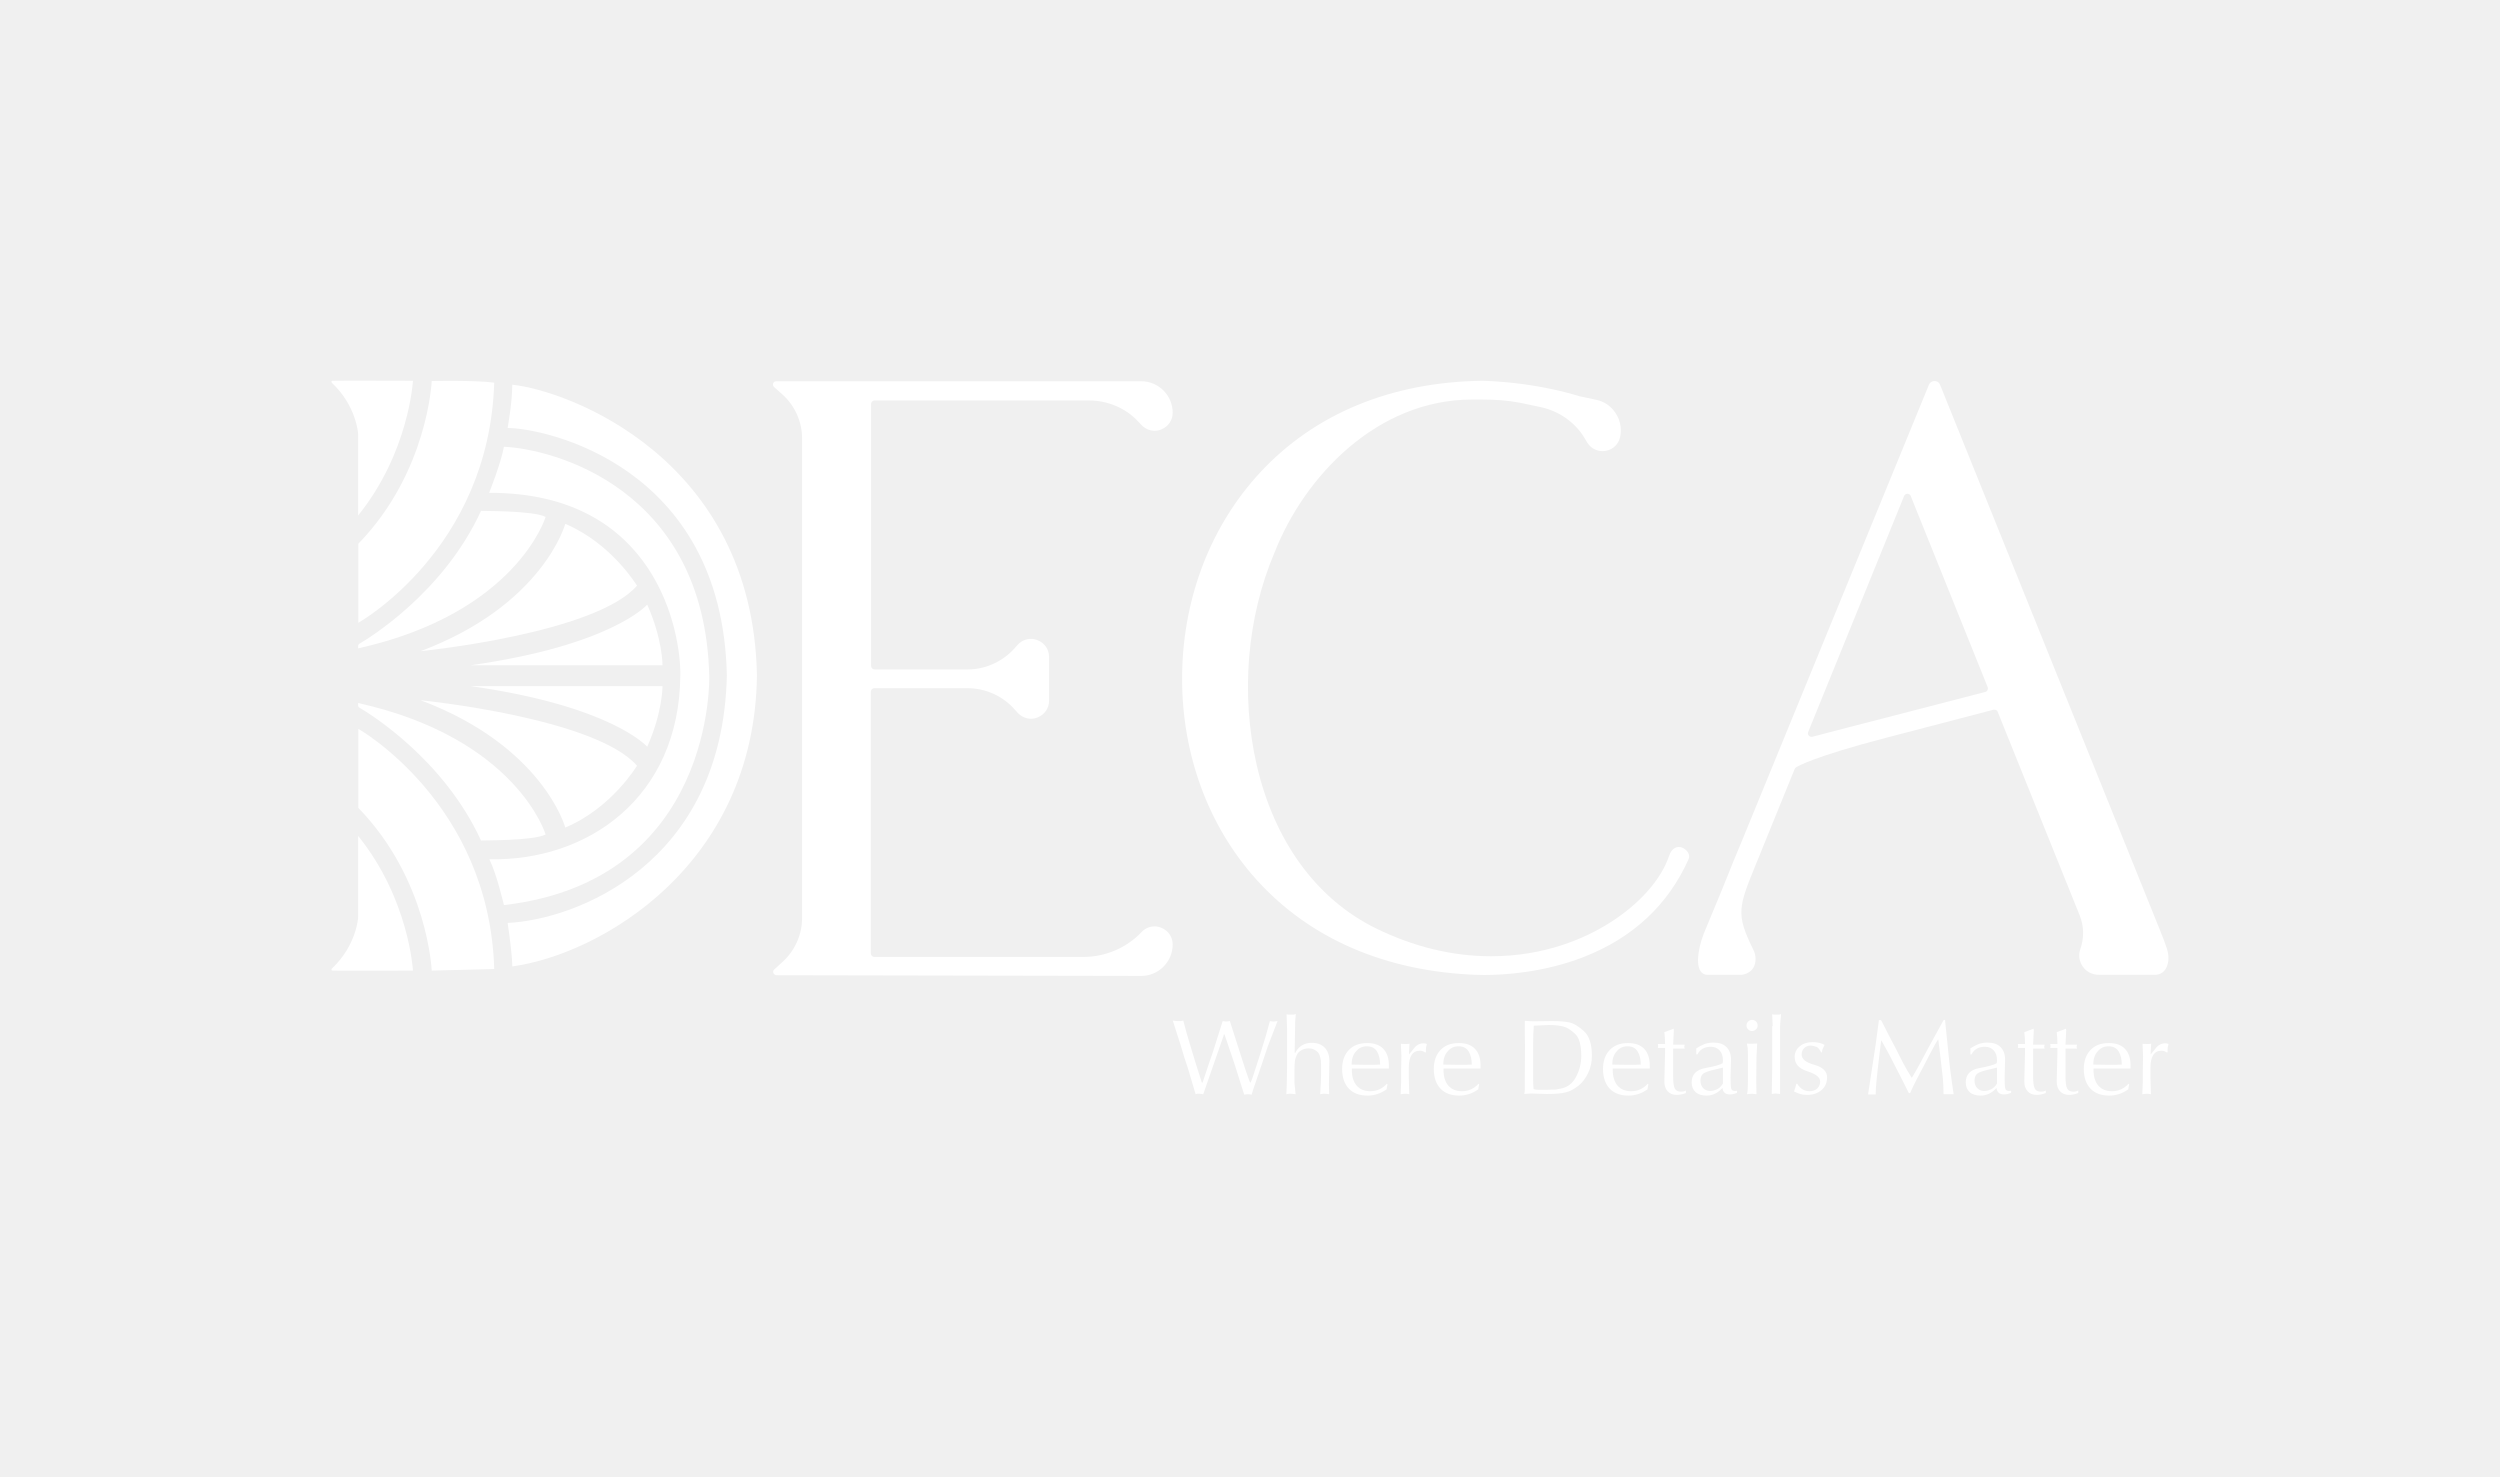
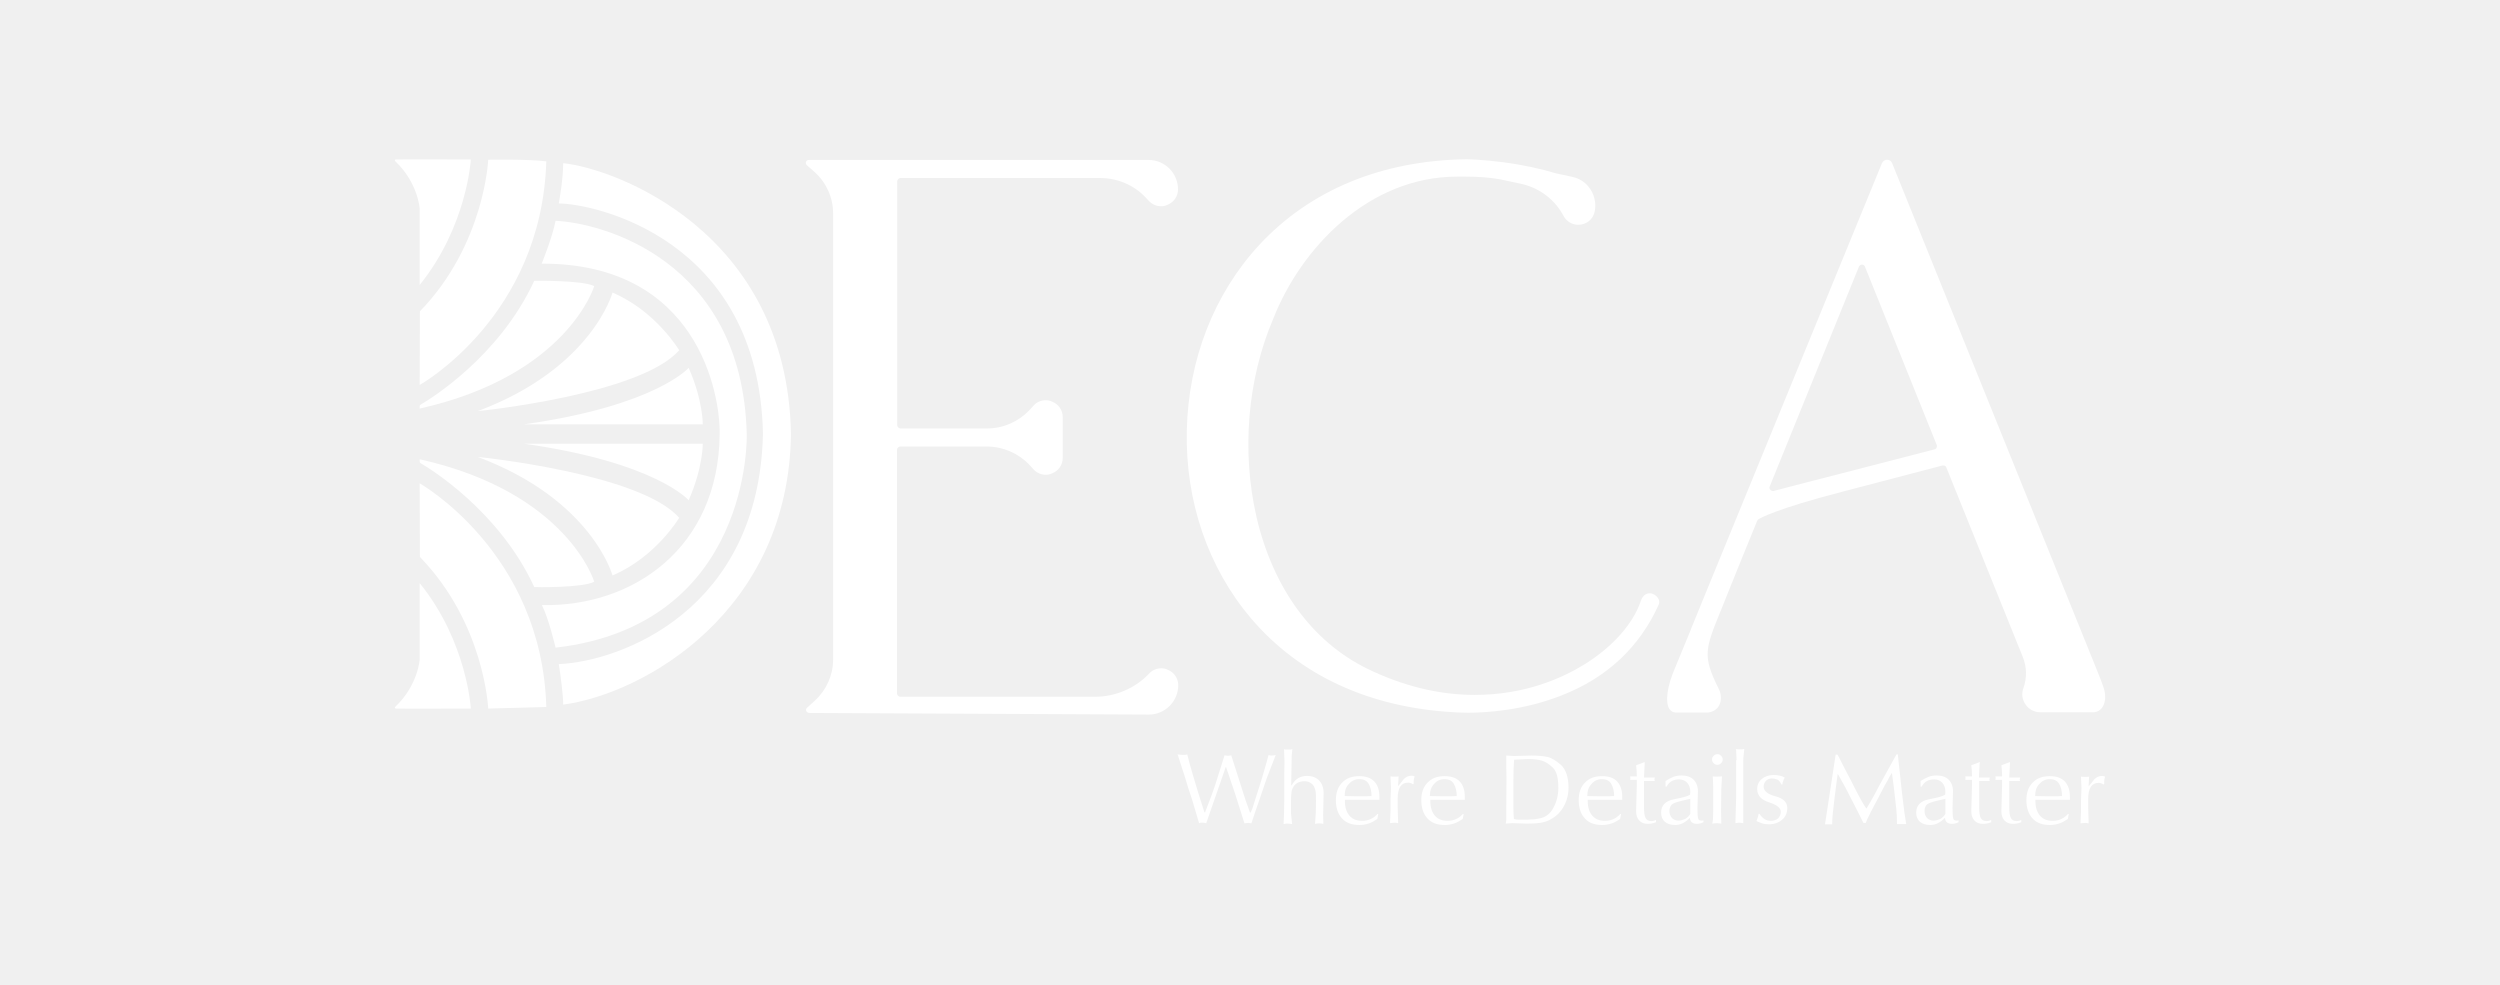
- <svg xmlns="http://www.w3.org/2000/svg" version="1.1" id="Layer_1" x="0px" y="0px" viewBox="0 0 1080 637.8" style="enable-background:new 0 0 1080 637.8;" xml:space="preserve">
+ <svg xmlns="http://www.w3.org/2000/svg" version="1.1" id="Layer_1" x="0px" y="0px" viewBox="0 0 1080 425.2" style="enable-background:new 0 0 1080 425.2;" xml:space="preserve">
  <style type="text/css">
	.st0{fill:#FFFFFF;}
</style>
  <g>
    <g id="Logo_00000119093945485753560110000006823083627894761359_">
      <g>
-         <path class="st0" d="M522.3,459.3l1.6-4.6l4.3-13.6c0.7,0.1,1.2,0.2,1.5,0.2c0.4,0,0.9-0.1,1.6-0.2l5.6,17.5c0.8,2.6,1.5,4.6,2,6     s0.8,2.4,1.1,3h0.3c0.3-0.8,0.5-1.3,0.7-1.7c0.1-0.4,0.5-1.5,1.1-3.4s1.4-4.3,2.3-7.1c0.9-2.8,1.7-5.4,2.4-7.8     c0.7-2.4,1.3-4.6,1.8-6.5c0.5,0.1,1,0.2,1.5,0.2s1.1-0.1,1.8-0.2l-4.2,10.9l-1.7,5.1l-1.7,5l-1.8,5.3c-0.5,1.5-0.9,2.5-1.1,3.2     c-0.2,0.6-0.4,1.4-0.7,2.3c-0.5-0.1-1-0.2-1.5-0.2s-1.1,0.1-1.7,0.2l-4.3-13.6l-4.2-12.4h-0.3l-0.1,0.5l-8.8,25.3     c-0.7-0.1-1.2-0.2-1.7-0.2h-1c-0.3,0.1-0.4,0.2-0.6,0.2l-3.2-10.8l-1.7-5.2l-1.5-5l-1.7-5.3l-1.6-5l-0.2-0.5     c0.9,0.1,1.6,0.2,2.3,0.2h1.4c0.4-0.1,0.7-0.2,0.9-0.2l1.2,4.6l1.4,4.8l2.7,8.9l2.7,8.5h0.3L522.3,459.3z" />
-         <path class="st0" d="M556,443.9l-0.2-5.7c0.4,0.1,0.7,0.1,1,0.1s0.6,0,1,0h1.2c0.3-0.1,0.6-0.2,0.8-0.2c-0.1,0.7-0.1,1.4-0.2,2.1     c-0.1,0.8-0.1,1.5-0.1,2.3l-0.2,11.9v0.4l0.2,0.1c1.5-2.9,3.9-4.4,7.2-4.4c2.4,0,4.2,0.7,5.6,2.1c1.3,1.4,2,3.3,2,5.8l-0.2,10.3     l0.1,4c-0.7-0.1-1.3-0.2-1.8-0.2h-0.8c-0.2,0-0.7,0.1-1.3,0.2c0.1-1.1,0.2-2.7,0.3-4.8s0.1-4,0.1-5.7c0-2.1,0-3.5-0.1-4.2     s-0.3-1.5-0.6-2.3s-0.9-1.5-1.8-2c-0.9-0.6-1.9-0.8-3-0.8s-2.1,0.3-3,0.8s-1.6,1.2-2,2.1c-0.4,0.8-0.7,1.7-0.8,2.5     c-0.1,0.9-0.2,2.4-0.2,4.6v4.8l0.5,5c-0.9-0.1-1.5-0.2-1.9-0.2s-0.6,0-0.9,0c-0.2,0-0.6,0.1-1.2,0.2c0.1-1.1,0.1-2.8,0.2-5     c0-2.2,0.1-4.2,0.1-6v-12L556,443.9L556,443.9z" />
-         <path class="st0" d="M590.8,473.3c-3.5,0-6.2-1-8.1-3c-1.9-2-2.9-4.9-2.9-8.5c0-3.5,1-6.2,2.9-8.2s4.5-3,7.9-3c3,0,5.4,0.8,7,2.5     s2.4,4.1,2.4,7.2v1.3h-3.7h-3.9h-7.8H584v0.6c0,2.9,0.7,5.2,2.1,6.8c1.4,1.6,3.3,2.4,5.9,2.4c2.8,0,5.2-1.1,7.1-3.2l0.3,0.1     l-0.4,2.3c-1.3,0.9-2.6,1.6-3.9,2C593.6,473.1,592.3,473.3,590.8,473.3 M583.9,459.9l6.2,0.1h2.1c1.2,0,2.3,0,3.5-0.1h0.5     c0-2.2-0.4-4.1-1.3-5.6c-0.9-1.5-2.3-2.3-4.4-2.3c-1.9,0-3.5,0.7-4.7,2.2C584.5,455.6,583.9,457.5,583.9,459.9" />
-         <path class="st0" d="M605.4,456.2l-0.2-4.8v-0.5c0.6,0.1,1.2,0.1,1.8,0.1h0.7c0.3,0,0.7,0,1.2-0.1l-0.2,3.8v0.8     c0.9-1.1,1.8-2.1,2.6-3.2c1.1-1.1,2.3-1.6,3.7-1.6c0.5,0,0.9,0.1,1.4,0.3c-0.1,0.4-0.2,0.8-0.3,1.3s-0.1,1-0.1,1.4v0.8l-0.3,0.2     c-0.7-0.5-1.5-0.8-2.3-0.8c-3.2,0-4.8,2.5-4.8,7.4v4.1l0.2,7.3c-0.6-0.1-1.1-0.2-1.6-0.2s-1.2,0.1-2.1,0.2v-0.5l0.2-5.1v-5.2     L605.4,456.2L605.4,456.2z" />
-         <path class="st0" d="M630.4,473.3c-3.5,0-6.2-1-8.1-3c-1.9-2-2.9-4.9-2.9-8.5c0-3.5,1-6.2,2.9-8.2s4.5-3,7.9-3c3,0,5.4,0.8,7,2.5     s2.4,4.1,2.4,7.2v1.3h-3.7H632h-7.8h-0.6v0.6c0,2.9,0.7,5.2,2.1,6.8c1.4,1.6,3.3,2.4,5.9,2.4c2.8,0,5.2-1.1,7.1-3.2l0.3,0.1     l-0.4,2.3c-1.3,0.9-2.6,1.6-3.9,2C633.2,473.1,631.9,473.3,630.4,473.3 M623.5,459.9l6.2,0.1h2.1c1.2,0,2.3,0,3.5-0.1h0.5     c0-2.2-0.4-4.1-1.3-5.6c-0.9-1.5-2.3-2.3-4.4-2.3c-1.9,0-3.5,0.7-4.7,2.2C624.1,455.6,623.5,457.5,623.5,459.9" />
-         <path class="st0" d="M670.5,441.1c3.1,0,5.6,0.2,7.5,0.6c1.9,0.4,4,1.7,6.3,3.8s3.4,5.7,3.4,10.6c0,2.6-0.5,5.1-1.6,7.4     c-1.1,2.3-2.5,4.2-4.3,5.6c-1.8,1.4-3.6,2.4-5.4,2.8c-1.8,0.5-4.5,0.7-8.2,0.7l-6.8-0.2l-2.9,0.2c0.1-0.7,0.2-1.3,0.2-1.8     s0-1.6,0-3.3l0.1-15.9l-0.1-5.5V441l3.4,0.2L670.5,441.1z M674.1,470.3c3-0.5,5.2-2.2,6.7-5s2.3-5.8,2.3-9.1c0-4.8-0.9-8-2.7-9.6     c-1.8-1.7-3.4-2.7-4.9-3.1c-1.5-0.4-3.6-0.7-6.3-0.7l-6.6,0.3c-0.2,2.4-0.3,5.4-0.3,9v4.6v4.7c0,1.5,0,3.1,0,4.6     c0,1.6,0.1,3.1,0.2,4.5c0.8,0.2,1.4,0.3,2,0.3s1.2,0,1.9,0c1.7,0,3,0,4-0.1C671.6,470.8,672.8,470.6,674.1,470.3" />
-         <path class="st0" d="M703.5,473.3c-3.5,0-6.2-1-8.1-3c-1.9-2-2.9-4.9-2.9-8.5c0-3.5,1-6.2,2.9-8.2s4.5-3,7.9-3c3,0,5.4,0.8,7,2.5     s2.4,4.1,2.4,7.2v1.3H709h-3.9h-7.8h-0.6v0.6c0,2.9,0.7,5.2,2.1,6.8c1.4,1.6,3.3,2.4,5.9,2.4c2.8,0,5.2-1.1,7.1-3.2l0.3,0.1     l-0.4,2.3c-1.3,0.9-2.6,1.6-3.9,2C706.2,473.1,704.9,473.3,703.5,473.3 M696.5,459.9l6.2,0.1h2.1c1.2,0,2.3,0,3.5-0.1h0.5     c0-2.2-0.4-4.1-1.3-5.6c-0.9-1.5-2.3-2.3-4.4-2.3c-1.9,0-3.5,0.7-4.7,2.2C697.1,455.6,696.5,457.5,696.5,459.9" />
-         <path class="st0" d="M723.1,445.1l-0.3,6.2h5c-0.1,0.5-0.2,0.8-0.2,0.9c0,0.2,0.1,0.5,0.2,0.8h-5v3.9v7.8c0,2.7,0.2,4.6,0.7,5.5     c0.5,1,1.4,1.4,2.7,1.4c0.6,0,1.1-0.1,1.4-0.2c0.3-0.1,0.5-0.2,0.7-0.3v1.1c-1.6,0.6-2.9,0.8-3.9,0.8c-1.7,0-3-0.5-4-1.6     s-1.4-2.5-1.4-4.3l0.3-12V454v-0.6v-0.7h-3.1c0.1-0.2,0.1-0.5,0.1-0.8s0-0.6-0.1-0.9h3.1v-0.3c0-1.6-0.1-3.2-0.3-4.8l4-1.5     L723.1,445.1z" />
-         <path class="st0" d="M740.2,450.4c2.4,0,4.3,0.6,5.6,1.9c1.3,1.3,2,3.1,2,5.4l-0.2,7.8c0,2.6,0.1,4.2,0.3,4.8     c0.2,0.7,0.8,1,1.6,1c0.1,0,0.4,0,0.9-0.1v0.9c-1.2,0.5-2.2,0.7-3,0.7c-2,0-3.1-0.9-3.3-2.8c-2,2.2-4.3,3.3-6.8,3.3     c-2.1,0-3.7-0.5-4.8-1.5s-1.7-2.4-1.7-4.2c0-3.4,2-5.5,5.9-6.2s6.4-1.4,7.5-2.1c0.1-0.7,0.1-1.2,0.1-1.4c0-1.7-0.5-3.1-1.4-4.1     s-2.2-1.6-3.8-1.6c-2.7,0-4.7,1.1-5.8,3.3h-0.5v-2.6c1.2-0.8,2.4-1.4,3.6-1.9C737.6,450.6,738.9,450.4,740.2,450.4 M744.3,461.2     L741,462c-2.7,0.6-4.4,1.2-5.2,1.8s-1.2,1.7-1.2,3.1c0,1.3,0.4,2.4,1.2,3.2s1.8,1.2,3,1.2c1,0,2-0.3,3.1-0.8     c1-0.5,1.8-1.4,2.4-2.4V461.2z" />
-         <path class="st0" d="M756.9,445.4c-0.7,0-1.2-0.2-1.7-0.7s-0.7-1-0.7-1.7s0.2-1.2,0.7-1.7s1-0.7,1.7-0.7s1.2,0.2,1.7,0.7     s0.7,1,0.7,1.7s-0.2,1.2-0.7,1.7C758.1,445.1,757.6,445.4,756.9,445.4 M754.7,450.8c0.3,0,0.7,0.1,1.1,0.1c0.4,0,0.7,0,0.9,0     l2.4-0.1l-0.3,5.9l-0.1,10.3l0.1,5.7c-0.9-0.1-1.6-0.2-2-0.2c-0.6,0-1.3,0.1-2.1,0.2c0.2-0.9,0.3-1.6,0.3-2.1s0.1-1.7,0.1-3.5     v-5.3v-5.2v-1.2c0-1.3-0.1-2.2-0.1-2.8C754.8,451.9,754.7,451.3,754.7,450.8" />
-         <path class="st0" d="M765.8,443.3l-0.2-4.6l-0.1-0.5c0.4,0.1,0.7,0.1,0.9,0.1s0.6,0,1.1,0h1.2c0.3-0.1,0.6-0.2,0.7-0.2     c0,0.6-0.1,1.4-0.2,2.5c-0.1,1.1-0.2,2-0.2,2.7v5.7v6.2v5.8v5.8v5.8c-0.9-0.1-1.5-0.2-1.9-0.2s-1,0.1-1.7,0.2l0.2-11.5v-5.7V449     v-5.7H765.8z" />
-         <path class="st0" d="M782.1,451.7c-1.1,0-2,0.4-2.7,1.1c-0.7,0.7-1.1,1.7-1.1,2.7c0,2,1.8,3.5,5.5,4.5c3.6,1,5.5,2.8,5.5,5.4     c0,2.3-0.8,4.1-2.4,5.5c-1.6,1.4-3.7,2.1-6.2,2.1c-1,0-2-0.1-3-0.4c-1.1-0.3-1.9-0.7-2.7-1.1c0.3-0.8,0.7-1.9,1-3.3h0.4     c1.4,2.2,3.1,3.2,5.3,3.2c1.4,0,2.5-0.4,3.3-1.1c0.8-0.8,1.3-1.8,1.3-3.1c0-1.8-1.8-3.2-5.5-4.4s-5.5-3.2-5.5-6.2     c0-1.8,0.7-3.4,2.2-4.6c1.4-1.2,3.3-1.8,5.5-1.8c2.1,0,3.9,0.4,5.2,1.2c-0.3,0.6-0.6,1.2-0.8,1.7s-0.3,1-0.3,1.5h-0.4     c-0.5-1.1-1.1-1.8-1.8-2.3C783.9,452,783.1,451.7,782.1,451.7" />
-         <path class="st0" d="M812.8,441l3.2,6.3l3.2,6.1c1,2.1,2.1,4.1,3.1,6.1c1.1,2,2.2,4,3.5,6h0.2l0.2-0.4c0.9-1.4,1.9-3.2,3.1-5.4     c1.2-2.2,2.3-4.3,3.3-6.2l3.4-6.2l3.4-6.2l0.3-0.5h0.6v0.5l0.5,4.9l0.6,5.8l0.5,5l0.5,4.5l0.8,6.1l0.7,4.8l0.1,0.5h-1h-1h-2.4     c0-2.7-0.1-5-0.3-7s-0.6-5.4-1.2-10.4l-0.7-5.7l-0.1-0.6c-0.5,0.8-1,1.5-1.3,2.1s-1,1.9-2,3.7l-3,5.8l-2.9,5.5     c-0.2,0.4-0.6,1.2-1.3,2.6c-0.7,1.4-1.2,2.5-1.6,3.5h-0.6l-2.8-5.6l-5.7-11.1l-3.1-5.6l-0.3-0.5l-0.1,0.6l-0.7,5.7l-0.7,6     c-0.2,1.8-0.4,3.7-0.6,5.7c-0.2,2-0.3,3.7-0.3,5.4h-1.5H807l3.2-21l1.5-11.1h0.8L812.8,441z" />
-         <path class="st0" d="M858.6,450.4c2.4,0,4.3,0.6,5.6,1.9c1.3,1.3,2,3.1,2,5.4l-0.2,7.8c0,2.6,0.1,4.2,0.3,4.8     c0.2,0.7,0.8,1,1.6,1c0.1,0,0.4,0,0.9-0.1v0.9c-1.2,0.5-2.2,0.7-3,0.7c-2,0-3.1-0.9-3.3-2.8c-2,2.2-4.3,3.3-6.8,3.3     c-2.1,0-3.7-0.5-4.8-1.5s-1.7-2.4-1.7-4.2c0-3.4,2-5.5,5.9-6.2s6.4-1.4,7.5-2.1c0.1-0.7,0.1-1.2,0.1-1.4c0-1.7-0.5-3.1-1.4-4.1     s-2.2-1.6-3.8-1.6c-2.7,0-4.7,1.1-5.8,3.3h-0.5v-2.6c1.2-0.8,2.4-1.4,3.6-1.9C856,450.6,857.3,450.4,858.6,450.4 M862.7,461.2     l-3.3,0.8c-2.7,0.6-4.4,1.2-5.2,1.8s-1.2,1.7-1.2,3.1c0,1.3,0.4,2.4,1.2,3.2s1.8,1.2,3,1.2c1,0,2-0.3,3.1-0.8     c1-0.5,1.8-1.4,2.4-2.4V461.2z" />
-         <path class="st0" d="M878.6,445.1l-0.3,6.2h5c-0.1,0.5-0.2,0.8-0.2,0.9c0,0.2,0.1,0.5,0.2,0.8h-5v3.9v7.8c0,2.7,0.2,4.6,0.7,5.5     c0.5,1,1.4,1.4,2.7,1.4c0.6,0,1.1-0.1,1.4-0.2c0.3-0.1,0.5-0.2,0.7-0.3v1.1c-1.6,0.6-2.9,0.8-3.9,0.8c-1.7,0-3-0.5-4-1.6     s-1.4-2.5-1.4-4.3l0.3-12V454v-0.6v-0.7h-3.1c0.1-0.2,0.1-0.5,0.1-0.8s0-0.6-0.1-0.9h3.1v-0.3c0-1.6-0.1-3.2-0.3-4.8l4-1.5     L878.6,445.1z" />
-         <path class="st0" d="M892.6,445.1l-0.3,6.2h5c-0.1,0.5-0.2,0.8-0.2,0.9c0,0.2,0.1,0.5,0.2,0.8h-5v3.9v7.8c0,2.7,0.2,4.6,0.7,5.5     c0.5,1,1.4,1.4,2.7,1.4c0.6,0,1.1-0.1,1.4-0.2c0.3-0.1,0.5-0.2,0.7-0.3v1.1c-1.6,0.6-2.9,0.8-3.9,0.8c-1.7,0-3-0.5-4-1.6     s-1.4-2.5-1.4-4.3l0.3-12V454v-0.6v-0.7h-3.1c0.1-0.2,0.1-0.5,0.1-0.8s0-0.6-0.1-0.9h3.1v-0.3c0-1.6-0.1-3.2-0.3-4.8l4-1.5     L892.6,445.1z" />
-         <path class="st0" d="M911.2,473.3c-3.5,0-6.2-1-8.1-3c-1.9-2-2.9-4.9-2.9-8.5c0-3.5,1-6.2,2.9-8.2s4.5-3,7.9-3c3,0,5.4,0.8,7,2.5     s2.4,4.1,2.4,7.2v1.3h-3.7h-3.9H905h-0.6v0.6c0,2.9,0.7,5.2,2.1,6.8c1.4,1.6,3.3,2.4,5.9,2.4c2.8,0,5.2-1.1,7.1-3.2l0.3,0.1     l-0.4,2.3c-1.3,0.9-2.6,1.6-3.9,2C914,473.1,912.7,473.3,911.2,473.3 M904.3,459.9l6.2,0.1h2.1c1.2,0,2.3,0,3.5-0.1h0.5     c0-2.2-0.4-4.1-1.3-5.6c-0.9-1.5-2.3-2.3-4.4-2.3c-1.9,0-3.5,0.7-4.7,2.2C904.9,455.6,904.3,457.5,904.3,459.9" />
-         <path class="st0" d="M925.8,456.2l-0.2-4.8v-0.5c0.6,0.1,1.2,0.1,1.8,0.1h0.7c0.3,0,0.7,0,1.2-0.1l-0.2,3.8v0.8     c0.9-1.1,1.8-2.1,2.6-3.2c1.1-1.1,2.3-1.6,3.7-1.6c0.5,0,0.9,0.1,1.4,0.3c-0.1,0.4-0.2,0.8-0.3,1.3s-0.1,1-0.1,1.4v0.8l-0.3,0.2     c-0.7-0.5-1.5-0.8-2.3-0.8c-3.2,0-4.8,2.5-4.8,7.4v4.1l0.2,7.3c-0.6-0.1-1.1-0.2-1.6-0.2s-1.2,0.1-2.1,0.2v-0.5l0.2-5.1v-5.2     L925.8,456.2L925.8,456.2z" />
+         <path class="st0" d="M523.5,343.3l1.5-4.3l4-12.7c0.7,0.1,1.1,0.2,1.4,0.2c0.4,0,0.8-0.1,1.5-0.2l5.2,16.3     c0.7,2.4,1.4,4.3,1.9,5.6c0.5,1.3,0.7,2.2,1,2.8h0.3c0.3-0.7,0.5-1.2,0.7-1.6c0.1-0.4,0.5-1.4,1-3.2c0.6-1.8,1.3-4,2.1-6.6     c0.8-2.6,1.6-5,2.2-7.3c0.7-2.2,1.2-4.3,1.7-6.1c0.5,0.1,0.9,0.2,1.4,0.2s1-0.1,1.7-0.2l-3.9,10.1l-1.6,4.7l-1.6,4.7l-1.7,4.9     c-0.5,1.4-0.8,2.3-1,3c-0.2,0.6-0.4,1.3-0.7,2.1c-0.5-0.1-0.9-0.2-1.4-0.2c-0.5,0-1,0.1-1.6,0.2l-4-12.7l-3.9-11.5h-0.3l-0.1,0.5     l-8.2,23.6c-0.7-0.1-1.1-0.2-1.6-0.2h-0.9c-0.3,0.1-0.4,0.2-0.6,0.2l-3-10.1l-1.6-4.8l-1.4-4.7l-1.6-4.9l-1.5-4.7l-0.2-0.5     c0.8,0.1,1.5,0.2,2.1,0.2h1.3c0.4-0.1,0.7-0.2,0.8-0.2l1.1,4.3l1.3,4.5l2.5,8.3l2.5,7.9h0.3L523.5,343.3z" />
+         <path class="st0" d="M554.9,329l-0.2-5.3c0.4,0.1,0.7,0.1,0.9,0.1s0.6,0,0.9,0h1.1c0.3-0.1,0.6-0.2,0.7-0.2     c-0.1,0.7-0.1,1.3-0.2,2c-0.1,0.7-0.1,1.4-0.1,2.1l-0.2,11.1v0.4l0.2,0.1c1.4-2.7,3.6-4.1,6.7-4.1c2.2,0,3.9,0.7,5.2,2     c1.2,1.3,1.9,3.1,1.9,5.4l-0.2,9.6l0.1,3.7c-0.7-0.1-1.2-0.2-1.7-0.2h-0.7c-0.2,0-0.7,0.1-1.2,0.2c0.1-1,0.2-2.5,0.3-4.5     s0.1-3.7,0.1-5.3c0-2,0-3.3-0.1-3.9s-0.3-1.4-0.6-2.1c-0.3-0.7-0.8-1.4-1.7-1.9c-0.8-0.6-1.8-0.7-2.8-0.7c-1,0-2,0.3-2.8,0.7     c-0.8,0.5-1.5,1.1-1.9,2c-0.4,0.7-0.7,1.6-0.7,2.3c-0.1,0.8-0.2,2.2-0.2,4.3v4.5l0.5,4.7c-0.8-0.1-1.4-0.2-1.8-0.2s-0.6,0-0.8,0     c-0.2,0-0.6,0.1-1.1,0.2c0.1-1,0.1-2.6,0.2-4.7c0-2,0.1-3.9,0.1-5.6v-11.2L554.9,329L554.9,329z" />
+         <path class="st0" d="M587.3,356.4c-3.3,0-5.8-0.9-7.5-2.8c-1.8-1.9-2.7-4.6-2.7-7.9c0-3.3,0.9-5.8,2.7-7.6     c1.8-1.9,4.2-2.8,7.4-2.8c2.8,0,5,0.7,6.5,2.3c1.5,1.6,2.2,3.8,2.2,6.7v1.2h-3.4h-3.6h-7.3H581v0.6c0,2.7,0.7,4.8,2,6.3     c1.3,1.5,3.1,2.2,5.5,2.2c2.6,0,4.8-1,6.6-3l0.3,0.1l-0.4,2.1c-1.2,0.8-2.4,1.5-3.6,1.9C589.9,356.2,588.7,356.4,587.3,356.4      M580.9,343.9l5.8,0.1h2c1.1,0,2.1,0,3.3-0.1h0.5c0-2-0.4-3.8-1.2-5.2c-0.8-1.4-2.1-2.1-4.1-2.1c-1.8,0-3.3,0.7-4.4,2     C581.4,339.9,580.9,341.7,580.9,343.9" />
+         <path class="st0" d="M600.9,340.4l-0.2-4.5v-0.5c0.6,0.1,1.1,0.1,1.7,0.1h0.7c0.3,0,0.7,0,1.1-0.1l-0.2,3.5v0.7     c0.8-1,1.7-2,2.4-3c1-1,2.1-1.5,3.4-1.5c0.5,0,0.8,0.1,1.3,0.3c-0.1,0.4-0.2,0.7-0.3,1.2c-0.1,0.5-0.1,0.9-0.1,1.3v0.7l-0.3,0.2     c-0.7-0.5-1.4-0.7-2.1-0.7c-3,0-4.5,2.3-4.5,6.9v3.8l0.2,6.8c-0.6-0.1-1-0.2-1.5-0.2s-1.1,0.1-2,0.2v-0.5l0.2-4.7v-4.8     L600.9,340.4L600.9,340.4z" />
+         <path class="st0" d="M624.2,356.4c-3.3,0-5.8-0.9-7.5-2.8c-1.8-1.9-2.7-4.6-2.7-7.9c0-3.3,0.9-5.8,2.7-7.6     c1.8-1.9,4.2-2.8,7.4-2.8c2.8,0,5,0.7,6.5,2.3c1.5,1.6,2.2,3.8,2.2,6.7v1.2h-3.4h-3.6h-7.3h-0.6v0.6c0,2.7,0.7,4.8,2,6.3     c1.3,1.5,3.1,2.2,5.5,2.2c2.6,0,4.8-1,6.6-3l0.3,0.1l-0.4,2.1c-1.2,0.8-2.4,1.5-3.6,1.9C626.8,356.2,625.6,356.4,624.2,356.4      M617.7,343.9l5.8,0.1h2c1.1,0,2.1,0,3.3-0.1h0.5c0-2-0.4-3.8-1.2-5.2c-0.8-1.4-2.1-2.1-4.1-2.1c-1.8,0-3.3,0.7-4.4,2     C618.3,339.9,617.7,341.7,617.7,343.9" />
+         <path class="st0" d="M661.5,326.4c2.9,0,5.2,0.2,7,0.6c1.8,0.4,3.7,1.6,5.9,3.5c2.1,2,3.2,5.3,3.2,9.9c0,2.4-0.5,4.7-1.5,6.9     c-1,2.1-2.3,3.9-4,5.2c-1.7,1.3-3.4,2.2-5,2.6c-1.7,0.5-4.2,0.7-7.6,0.7l-6.3-0.2l-2.7,0.2c0.1-0.7,0.2-1.2,0.2-1.7s0-1.5,0-3.1     l0.1-14.8l-0.1-5.1v-4.7l3.2,0.2L661.5,326.4z M664.9,353.6c2.8-0.5,4.8-2,6.2-4.7c1.4-2.6,2.1-5.4,2.1-8.5     c0-4.5-0.8-7.4-2.5-8.9c-1.7-1.6-3.2-2.5-4.6-2.9c-1.4-0.4-3.4-0.7-5.9-0.7l-6.1,0.3c-0.2,2.2-0.3,5-0.3,8.4v4.3v4.4     c0,1.4,0,2.9,0,4.3c0,1.5,0.1,2.9,0.2,4.2c0.7,0.2,1.3,0.3,1.9,0.3s1.1,0,1.8,0c1.6,0,2.8,0,3.7-0.1     C662.5,354,663.6,353.9,664.9,353.6" />
+         <path class="st0" d="M692.2,356.4c-3.3,0-5.8-0.9-7.5-2.8c-1.8-1.9-2.7-4.6-2.7-7.9c0-3.3,0.9-5.8,2.7-7.6     c1.8-1.9,4.2-2.8,7.4-2.8c2.8,0,5,0.7,6.5,2.3s2.2,3.8,2.2,6.7v1.2h-3.4h-3.6h-7.3h-0.6v0.6c0,2.7,0.7,4.8,2,6.3     c1.3,1.5,3.1,2.2,5.5,2.2c2.6,0,4.8-1,6.6-3l0.3,0.1l-0.4,2.1c-1.2,0.8-2.4,1.5-3.6,1.9C694.7,356.2,693.5,356.4,692.2,356.4      M685.7,343.9l5.8,0.1h2c1.1,0,2.1,0,3.3-0.1h0.5c0-2-0.4-3.8-1.2-5.2c-0.8-1.4-2.1-2.1-4.1-2.1c-1.8,0-3.3,0.7-4.4,2     C686.3,339.9,685.7,341.7,685.7,343.9" />
+         <path class="st0" d="M710.5,330.1l-0.3,5.8h4.7c-0.1,0.5-0.2,0.7-0.2,0.8c0,0.2,0.1,0.5,0.2,0.7h-4.7v3.6v7.3     c0,2.5,0.2,4.3,0.7,5.1c0.5,0.9,1.3,1.3,2.5,1.3c0.6,0,1-0.1,1.3-0.2c0.3-0.1,0.5-0.2,0.7-0.3v1c-1.5,0.6-2.7,0.7-3.6,0.7     c-1.6,0-2.8-0.5-3.7-1.5s-1.3-2.3-1.3-4l0.3-11.2v-1v-0.6v-0.7h-2.9c0.1-0.2,0.1-0.5,0.1-0.7c0-0.3,0-0.6-0.1-0.8h2.9v-0.3     c0-1.5-0.1-3-0.3-4.5l3.7-1.4L710.5,330.1z" />
+         <path class="st0" d="M726.4,335c2.2,0,4,0.6,5.2,1.8c1.2,1.2,1.9,2.9,1.9,5l-0.2,7.3c0,2.4,0.1,3.9,0.3,4.5     c0.2,0.7,0.7,0.9,1.5,0.9c0.1,0,0.4,0,0.8-0.1v0.8c-1.1,0.5-2,0.7-2.8,0.7c-1.9,0-2.9-0.8-3.1-2.6c-1.9,2-4,3.1-6.3,3.1     c-2,0-3.4-0.5-4.5-1.4c-1-0.9-1.6-2.2-1.6-3.9c0-3.2,1.9-5.1,5.5-5.8s6-1.3,7-2c0.1-0.7,0.1-1.1,0.1-1.3c0-1.6-0.5-2.9-1.3-3.8     c-0.8-0.9-2-1.5-3.5-1.5c-2.5,0-4.4,1-5.4,3.1h-0.5v-2.4c1.1-0.7,2.2-1.3,3.4-1.8C724,335.2,725.2,335,726.4,335 M730.2,345.1     l-3.1,0.7c-2.5,0.6-4.1,1.1-4.8,1.7c-0.7,0.6-1.1,1.6-1.1,2.9c0,1.2,0.4,2.2,1.1,3c0.7,0.7,1.7,1.1,2.8,1.1     c0.9,0,1.9-0.3,2.9-0.7c0.9-0.5,1.7-1.3,2.2-2.2V345.1z" />
+         <path class="st0" d="M741.9,330.4c-0.7,0-1.1-0.2-1.6-0.7c-0.5-0.5-0.7-0.9-0.7-1.6s0.2-1.1,0.7-1.6c0.5-0.5,0.9-0.7,1.6-0.7     s1.1,0.2,1.6,0.7c0.5,0.5,0.7,0.9,0.7,1.6s-0.2,1.1-0.7,1.6C743.1,330.1,742.6,330.4,741.9,330.4 M739.9,335.4     c0.3,0,0.7,0.1,1,0.1c0.4,0,0.7,0,0.8,0l2.2-0.1l-0.3,5.5l-0.1,9.6l0.1,5.3c-0.8-0.1-1.5-0.2-1.9-0.2c-0.6,0-1.2,0.1-2,0.2     c0.2-0.8,0.3-1.5,0.3-2c0-0.5,0.1-1.6,0.1-3.3v-4.9v-4.8v-1.1c0-1.2-0.1-2-0.1-2.6C740,336.4,739.9,335.9,739.9,335.4" />
+         <path class="st0" d="M750.2,328.4l-0.2-4.3l-0.1-0.5c0.4,0.1,0.7,0.1,0.8,0.1s0.6,0,1,0h1.1c0.3-0.1,0.6-0.2,0.7-0.2     c0,0.6-0.1,1.3-0.2,2.3c-0.1,1-0.2,1.9-0.2,2.5v5.3v5.8v5.4v5.4v5.4c-0.8-0.1-1.4-0.2-1.8-0.2s-0.9,0.1-1.6,0.2L750,345v-5.3v-6     v-5.3H750.2z" />
+         <path class="st0" d="M765.4,336.3c-1,0-1.9,0.4-2.5,1c-0.7,0.7-1,1.6-1,2.5c0,1.9,1.7,3.3,5.1,4.2c3.4,0.9,5.1,2.6,5.1,5     c0,2.1-0.7,3.8-2.2,5.1c-1.5,1.3-3.4,2-5.8,2c-0.9,0-1.9-0.1-2.8-0.4c-1-0.3-1.8-0.7-2.5-1c0.3-0.7,0.7-1.8,0.9-3.1h0.4     c1.3,2,2.9,3,4.9,3c1.3,0,2.3-0.4,3.1-1c0.7-0.7,1.2-1.7,1.2-2.9c0-1.7-1.7-3-5.1-4.1s-5.1-3-5.1-5.8c0-1.7,0.7-3.2,2-4.3     c1.3-1.1,3.1-1.7,5.1-1.7c2,0,3.6,0.4,4.8,1.1c-0.3,0.6-0.6,1.1-0.7,1.6c-0.2,0.5-0.3,0.9-0.3,1.4h-0.4c-0.5-1-1-1.7-1.7-2.1     C767.1,336.5,766.3,336.3,765.4,336.3" />
+         <path class="st0" d="M794,326.3l3,5.9l3,5.7c0.9,2,2,3.8,2.9,5.7c1,1.9,2,3.7,3.3,5.6h0.2l0.2-0.4c0.8-1.3,1.8-3,2.9-5     c1.1-2,2.1-4,3.1-5.8l3.2-5.8l3.2-5.8l0.3-0.5h0.6v0.5l0.5,4.6l0.6,5.4l0.5,4.7l0.5,4.2l0.7,5.7l0.7,4.5l0.1,0.5h-0.9h-0.9h-2.2     c0-2.5-0.1-4.7-0.3-6.5c-0.2-1.9-0.6-5-1.1-9.7l-0.7-5.3l-0.1-0.6c-0.5,0.7-0.9,1.4-1.2,2c-0.3,0.6-0.9,1.8-1.9,3.4l-2.8,5.4     l-2.7,5.1c-0.2,0.4-0.6,1.1-1.2,2.4c-0.7,1.3-1.1,2.3-1.5,3.3H805l-2.6-5.2l-5.3-10.3l-2.9-5.2l-0.3-0.5l-0.1,0.6l-0.7,5.3     l-0.7,5.6c-0.2,1.7-0.4,3.4-0.6,5.3c-0.2,1.9-0.3,3.4-0.3,5h-1.4h-1.7l3-19.6L793,326h0.7L794,326.3z" />
+         <path class="st0" d="M836.6,335c2.2,0,4,0.6,5.2,1.8c1.2,1.2,1.9,2.9,1.9,5l-0.2,7.3c0,2.4,0.1,3.9,0.3,4.5     c0.2,0.7,0.7,0.9,1.5,0.9c0.1,0,0.4,0,0.8-0.1v0.8c-1.1,0.5-2,0.7-2.8,0.7c-1.9,0-2.9-0.8-3.1-2.6c-1.9,2-4,3.1-6.3,3.1     c-2,0-3.4-0.5-4.5-1.4c-1-0.9-1.6-2.2-1.6-3.9c0-3.2,1.9-5.1,5.5-5.8s6-1.3,7-2c0.1-0.7,0.1-1.1,0.1-1.3c0-1.6-0.5-2.9-1.3-3.8     c-0.8-0.9-2-1.5-3.5-1.5c-2.5,0-4.4,1-5.4,3.1h-0.5v-2.4c1.1-0.7,2.2-1.3,3.4-1.8C834.2,335.2,835.4,335,836.6,335 M840.4,345.1     l-3.1,0.7c-2.5,0.6-4.1,1.1-4.8,1.7c-0.7,0.6-1.1,1.6-1.1,2.9c0,1.2,0.4,2.2,1.1,3c0.7,0.7,1.7,1.1,2.8,1.1     c0.9,0,1.9-0.3,2.9-0.7c0.9-0.5,1.7-1.3,2.2-2.2V345.1z" />
+         <path class="st0" d="M855.2,330.1l-0.3,5.8h4.7c-0.1,0.5-0.2,0.7-0.2,0.8c0,0.2,0.1,0.5,0.2,0.7H855v3.6v7.3     c0,2.5,0.2,4.3,0.7,5.1c0.5,0.9,1.3,1.3,2.5,1.3c0.6,0,1-0.1,1.3-0.2c0.3-0.1,0.5-0.2,0.7-0.3v1c-1.5,0.6-2.7,0.7-3.6,0.7     c-1.6,0-2.8-0.5-3.7-1.5c-0.9-1-1.3-2.3-1.3-4l0.3-11.2v-1v-0.6v-0.7h-2.9c0.1-0.2,0.1-0.5,0.1-0.7c0-0.3,0-0.6-0.1-0.8h2.9v-0.3     c0-1.5-0.1-3-0.3-4.5l3.7-1.4L855.2,330.1z" />
+         <path class="st0" d="M868.3,330.1l-0.3,5.8h4.7c-0.1,0.5-0.2,0.7-0.2,0.8c0,0.2,0.1,0.5,0.2,0.7H868v3.6v7.3     c0,2.5,0.2,4.3,0.7,5.1c0.5,0.9,1.3,1.3,2.5,1.3c0.6,0,1-0.1,1.3-0.2c0.3-0.1,0.5-0.2,0.7-0.3v1c-1.5,0.6-2.7,0.7-3.6,0.7     c-1.6,0-2.8-0.5-3.7-1.5c-0.9-1-1.3-2.3-1.3-4l0.3-11.2v-1v-0.6v-0.7h-2.9c0.1-0.2,0.1-0.5,0.1-0.7c0-0.3,0-0.6-0.1-0.8h2.9v-0.3     c0-1.5-0.1-3-0.3-4.5l3.7-1.4L868.3,330.1z" />
+         <path class="st0" d="M885.6,356.4c-3.3,0-5.8-0.9-7.5-2.8c-1.8-1.9-2.7-4.6-2.7-7.9c0-3.3,0.9-5.8,2.7-7.6     c1.8-1.9,4.2-2.8,7.4-2.8c2.8,0,5,0.7,6.5,2.3c1.5,1.6,2.2,3.8,2.2,6.7v1.2h-3.4h-3.6h-7.3h-0.6v0.6c0,2.7,0.7,4.8,2,6.3     c1.3,1.5,3.1,2.2,5.5,2.2c2.6,0,4.8-1,6.6-3l0.3,0.1l-0.4,2.1c-1.2,0.8-2.4,1.5-3.6,1.9C888.2,356.2,887,356.4,885.6,356.4      M879.2,343.9l5.8,0.1h2c1.1,0,2.1,0,3.3-0.1h0.5c0-2-0.4-3.8-1.2-5.2c-0.8-1.4-2.1-2.1-4.1-2.1c-1.8,0-3.3,0.7-4.4,2     C879.7,339.9,879.2,341.7,879.2,343.9" />
+         <path class="st0" d="M899.2,340.4L899,336v-0.5c0.6,0.1,1.1,0.1,1.7,0.1h0.7c0.3,0,0.7,0,1.1-0.1l-0.2,3.5v0.7c0.8-1,1.7-2,2.4-3     c1-1,2.1-1.5,3.4-1.5c0.5,0,0.8,0.1,1.3,0.3c-0.1,0.4-0.2,0.7-0.3,1.2c-0.1,0.5-0.1,0.9-0.1,1.3v0.7l-0.3,0.2     c-0.7-0.5-1.4-0.7-2.1-0.7c-3,0-4.5,2.3-4.5,6.9v3.8l0.2,6.8c-0.6-0.1-1-0.2-1.5-0.2s-1.1,0.1-2,0.2v-0.5l0.2-4.7v-4.8     L899.2,340.4L899.2,340.4z" />
      </g>
      <g id="Logo_00000116224823668423998320000004309093272597016712_">
-         <path class="st0" d="M219.3,184.9c0.5-3.3,1.9-10.7,2-18.7l0,0c23.4,2.4,103.9,31.3,105.7,125.6c-1,82.3-67.9,120.5-105.7,125.7     l0,0c0-4.2-1.1-12.7-2-18.8c28.8-1.3,92.9-24.9,94.7-106.9C312.1,200.5,234.6,184.9,219.3,184.9" />
-         <path class="st0" d="M211.3,212.9c0,0,5-12.4,6.4-19.9l0,0c20.6,0.9,86.7,17.5,88.7,99c0,0,2.6,88.4-88.7,99     c0,0-3.1-13.4-6.3-19.8l0,0c42.2,0.9,82-26.4,82.5-79.3C294.2,273.5,283.8,212.7,211.3,212.9" />
-         <path class="st0" d="M203.2,287.4c61.1-8.6,76.4-26.2,76.4-26.2l0,0c6.7,15,6.6,26.2,6.6,26.2H203.2z" />
-         <path class="st0" d="M244.2,226.3c0,0-9.5,35.1-62.5,55l0,0c0.2,0,75.5-7.6,93.5-28.3C275.1,253,264.4,234.9,244.2,226.3" />
-         <path class="st0" d="M235.7,223.3c0,0.1-12.5,41.5-81,56.8V279c0-0.3,0.2-0.6,0.4-0.8c4.1-2.4,36.4-22,52.7-57.5     C207.8,220.8,230.4,220.5,235.7,223.3L235.7,223.3" />
-         <path class="st0" d="M154.7,269.1c0,0,56.6-31.6,58.8-103.8c-8.3-1.1-27-0.7-27-0.7s-1.6,39.3-31.7,70.3l0,0v34.2H154.7z" />
-         <path class="st0" d="M154.7,222.7v-35.4c0,0-0.7-11.9-11.3-21.9c0,0-0.7-0.9,0.4-0.9c0.7-0.1,34.6,0,34.6,0     S176.7,195.5,154.7,222.7" />
-         <path class="st0" d="M203.2,296.4c61.1,8.6,76.4,26.2,76.4,26.2l0,0c6.7-15,6.6-26.2,6.6-26.2H203.2z" />
-         <path class="st0" d="M244.2,357.5c0,0-9.5-35.1-62.5-55l0,0c0.2,0,75.5,7.6,93.5,28.3C275.1,330.8,264.4,349,244.2,357.5" />
-         <path class="st0" d="M235.7,360.5c0-0.1-12.5-41.5-81-56.8v1.1c0,0.3,0.2,0.6,0.4,0.8c4.1,2.4,36.4,22,52.7,57.5     C207.8,363,230.4,363.3,235.7,360.5L235.7,360.5" />
-         <path class="st0" d="M154.7,314.8c0,0,56.7,32,58.8,103.8l-27,0.7c0,0-1.6-39.3-31.7-70.3l0,0v-34.2H154.7z" />
-         <path class="st0" d="M154.7,361.1v35.4c0,0-0.7,11.9-11.3,21.9c0,0-0.7,0.9,0.4,0.9c0.7,0.1,34.6,0,34.6,0     S176.7,388.3,154.7,361.1" />
+         <path class="st0" d="M241.4,87.9c0.5-3.1,1.8-10,1.9-17.4l0,0c21.8,2.2,96.7,29.1,98.4,116.9c-0.9,76.6-63.2,112.2-98.4,117l0,0     c0-3.9-1-11.8-1.9-17.5c26.8-1.2,86.5-23.2,88.2-99.5C327.8,102.4,255.7,87.9,241.4,87.9" />
+         <path class="st0" d="M234,113.9c0,0,4.7-11.5,6-18.5l0,0c19.2,0.8,80.7,16.3,82.6,92.2c0,0,2.4,82.3-82.6,92.2     c0,0-2.9-12.5-5.9-18.4l0,0c39.3,0.8,76.3-24.6,76.8-73.8C311.2,170.4,301.5,113.7,234,113.9" />
+         <path class="st0" d="M226.4,183.3c56.9-8,71.1-24.4,71.1-24.4l0,0c6.2,14,6.1,24.4,6.1,24.4H226.4z" />
+         <path class="st0" d="M264.6,126.4c0,0-8.8,32.7-58.2,51.2l0,0c0.2,0,70.3-7.1,87-26.3C293.4,151.3,283.4,134.4,264.6,126.4" />
+         <path class="st0" d="M256.7,123.6c0,0.1-11.6,38.6-75.4,52.9v-1c0-0.3,0.2-0.6,0.4-0.7c3.8-2.2,33.9-20.5,49.1-53.5     C230.7,121.3,251.8,121,256.7,123.6L256.7,123.6" />
+         <path class="st0" d="M181.3,166.3c0,0,52.7-29.4,54.7-96.6c-7.7-1-25.1-0.7-25.1-0.7s-1.5,36.6-29.5,65.5l0,0L181.3,166.3     L181.3,166.3z" />
+         <path class="st0" d="M181.3,123.1v-33c0,0-0.7-11.1-10.5-20.4c0,0-0.7-0.8,0.4-0.8c0.7-0.1,32.2,0,32.2,0S201.8,97.7,181.3,123.1     " />
+         <path class="st0" d="M226.4,191.7c56.9,8,71.1,24.4,71.1,24.4l0,0c6.2-14,6.1-24.4,6.1-24.4H226.4z" />
+         <path class="st0" d="M264.6,248.6c0,0-8.8-32.7-58.2-51.2l0,0c0.2,0,70.3,7.1,87,26.3C293.4,223.7,283.4,240.6,264.6,248.6" />
+         <path class="st0" d="M256.7,251.3c0-0.1-11.6-38.6-75.4-52.9v1c0,0.3,0.2,0.6,0.4,0.7c3.8,2.2,33.9,20.5,49.1,53.5     C230.7,253.7,251.8,254,256.7,251.3L256.7,251.3" />
+         <path class="st0" d="M181.3,208.8c0,0,52.8,29.8,54.7,96.6l-25.1,0.7c0,0-1.5-36.6-29.5-65.5l0,0L181.3,208.8L181.3,208.8z" />
+         <path class="st0" d="M181.3,251.9v33c0,0-0.7,11.1-10.5,20.4c0,0-0.7,0.8,0.4,0.8c0.7,0.1,32.2,0,32.2,0S201.8,277.2,181.3,251.9     " />
      </g>
    </g>
    <g>
-       <path class="st0" d="M641.1,421.2c-3.6,0-5.8-0.2-6.2-0.2c-39.3-2.1-71.8-17.1-94.3-43.5c-20-23.5-30.6-54.5-29.9-87.3    s12.6-63.3,33.6-86c23.6-25.5,56.8-39.2,96.1-39.7l0,0c0.3,0,7.3,0.1,17.2,1.4c9,1.2,17.3,3,24.8,5.3h0.1l7,1.5    c3,0.6,5.6,2.2,7.5,4.5c2.7,3.2,3.8,7.5,2.9,11.6c-0.8,3.6-3.9,6.1-7.6,6.1c-2.7,0-5.2-1.4-6.6-3.7l-1.2-2    c-4.1-6.8-11-11.6-18.8-13.3l-7.1-1.5l-2.5-0.5c-4.7-0.9-10-1.3-16.2-1.3c-1,0-2,0-3.1,0H636c-41.1,0-72.5,33.2-85.4,66.1    c-11.9,27.9-14.7,61.4-7.7,91.8c7.6,32.9,25.8,57.9,51.4,70.5c16.3,8,33.1,12.1,49.8,12.1c23.2,0,40.5-7.7,50.9-14.2    c13-8.1,22.6-18.8,26.1-29.3c1.1-3.2,3.1-3.7,4.2-3.7c1.4,0,2.9,0.9,3.8,2.2c0.7,1,0.8,2.1,0.4,3c-8.8,19.7-24,34-45.3,42.3    C666.8,420.2,649.7,421.2,641.1,421.2L641.1,421.2z" />
-       <path class="st0" d="M335.5,421.3c-0.6,0-1.1-0.4-1.4-0.9c-0.2-0.6-0.1-1.2,0.4-1.6l3.5-3.2c5.4-4.9,8.5-11.8,8.5-19V189.4    c0-7.2-3.1-14.2-8.6-19.1l-3.5-3.1c-0.4-0.4-0.6-1-0.4-1.6s0.8-0.9,1.4-0.9H493c7.5,0,13.6,6.1,13.6,13.6c0,3.2-1.9,6-4.9,7.2    c-0.9,0.4-1.9,0.6-2.9,0.6c-2.1,0-4.1-0.9-5.6-2.4l-1.6-1.7c-5.4-5.8-13.2-9-21.2-9h-92.6c-0.8,0-1.5,0.7-1.5,1.5v113.2    c0,0.8,0.7,1.5,1.5,1.5H418c7.4,0,14.5-3.1,19.6-8.4l2.2-2.4c1.5-1.6,3.5-2.4,5.6-2.4c1,0,2,0.2,2.9,0.6c3,1.2,4.9,4,4.9,7.2v18.9    c0,3.2-1.9,6-4.9,7.2c-0.9,0.4-1.9,0.6-2.9,0.6c-2.1,0-4.1-0.9-5.6-2.4l-2.2-2.4c-5-5.3-12.2-8.4-19.6-8.4h-40.3    c-0.8,0-1.5,0.7-1.5,1.5v113.1c0,0.8,0.7,1.5,1.5,1.5H468c9.5,0,18.7-3.9,25.2-10.8c1.5-1.6,3.5-2.4,5.6-2.4c1,0,2,0.2,2.9,0.6    c3,1.2,4.9,4,4.9,7.2c0,7.5-6.1,13.6-13.6,13.6L335.5,421.3z" />
-       <path class="st0" d="M752.2,421.1c-0.4,0-11,0-14.8,0c-1.1,0-2.1-0.6-2.8-1.6c-2.1-3.2-1-11,2.6-19l6.8-16.4    c0.9-2.3,1.8-4.5,2.7-6.7c1.7-4.3,3.4-8.4,5.3-12.9l81.3-198.3c0.4-1,1.4-1.6,2.4-1.6c1.1,0,2,0.6,2.4,1.6l95,235.6    c1.5,3.8,2,4.9,3,8c0.6,1.8,0.8,3.7,0.6,5.4c-0.5,3.5-2.3,5.6-5.2,5.9h-0.1h-24.8c-2.7,0-5.3-1.3-6.8-3.5c-1.6-2.2-2-5-1.1-7.6    c1.7-4.8,1.6-9.9-0.3-14.6L863,307.5c-0.2-0.6-0.8-0.9-1.4-0.9c-0.1,0-0.2,0-0.4,0l-46.7,12.2c-30.7,8-37.9,12.2-38.6,12.7    c-0.3,0.2-0.5,0.4-0.6,0.7c-0.6,1.4-14.3,35.1-14.4,35.4c-0.8,2-1.5,3.8-2.2,5.4c-7.7,18.9-8.9,21.8-1.3,37.2    c1.3,2.5,1.3,5.5,0.2,7.6c-1,1.8-2.8,3-5.1,3.3C752.4,421.1,752.3,421.1,752.2,421.1z M824,213.3c-0.6,0-1.1,0.4-1.4,0.9    l-41.5,102.1c-0.2,0.5-0.1,1.1,0.3,1.5c0.3,0.3,0.7,0.5,1.1,0.5c0.1,0,0.2,0,0.4,0c10.6-2.8,21.4-5.6,31.2-8.1    c15.5-4,27.8-7.2,43.6-11.3c0.4-0.1,0.8-0.4,0.9-0.8c0.2-0.4,0.2-0.8,0.1-1.2l-33.3-82.7C825.2,213.7,824.6,213.3,824,213.3    L824,213.3z" />
+       <path class="st0" d="M634.1,307.9c-3.4,0-5.4-0.2-5.8-0.2c-36.6-2-66.8-15.9-87.8-40.5c-18.6-21.9-28.5-50.7-27.8-81.3    c0.7-30.5,11.7-58.9,31.3-80.1c22-23.7,52.9-36.5,89.5-37l0,0c0.3,0,6.8,0.1,16,1.3c8.4,1.1,16.1,2.8,23.1,4.9h0.1l6.5,1.4    c2.8,0.6,5.2,2,7,4.2c2.5,3,3.5,7,2.7,10.8c-0.7,3.4-3.6,5.7-7.1,5.7c-2.5,0-4.8-1.3-6.1-3.4l-1.1-1.9    c-3.8-6.3-10.2-10.8-17.5-12.4l-6.6-1.4l-2.3-0.5c-4.4-0.8-9.3-1.2-15.1-1.2c-0.9,0-1.9,0-2.9,0h-0.7c-38.3,0-67.5,30.9-79.5,61.5    c-11.1,26-13.7,57.2-7.2,85.5c7.1,30.6,24,53.9,47.9,65.6c15.2,7.4,30.8,11.3,46.4,11.3c21.6,0,37.7-7.2,47.4-13.2    c12.1-7.5,21-17.5,24.3-27.3c1-3,2.9-3.4,3.9-3.4c1.3,0,2.7,0.8,3.5,2c0.7,0.9,0.7,2,0.4,2.8c-8.2,18.3-22.3,31.7-42.2,39.4    C658.1,306.9,642.1,307.9,634.1,307.9L634.1,307.9z" />
+       <path class="st0" d="M349.6,308c-0.6,0-1-0.4-1.3-0.8c-0.2-0.6-0.1-1.1,0.4-1.5l3.3-3c5-4.6,7.9-11,7.9-17.7V92.1    c0-6.7-2.9-13.2-8-17.8l-3.3-2.9c-0.4-0.4-0.6-0.9-0.4-1.5c0.2-0.6,0.7-0.8,1.3-0.8h146.7c7,0,12.7,5.7,12.7,12.7    c0,3-1.8,5.6-4.6,6.7c-0.8,0.4-1.8,0.6-2.7,0.6c-2,0-3.8-0.8-5.2-2.2l-1.5-1.6c-5-5.4-12.3-8.4-19.7-8.4H389    c-0.7,0-1.4,0.7-1.4,1.4v105.4c0,0.7,0.7,1.4,1.4,1.4h37.4c6.9,0,13.5-2.9,18.2-7.8l2-2.2c1.4-1.5,3.3-2.2,5.2-2.2    c0.9,0,1.9,0.2,2.7,0.6c2.8,1.1,4.6,3.7,4.6,6.7v17.6c0,3-1.8,5.6-4.6,6.7c-0.8,0.4-1.8,0.6-2.7,0.6c-2,0-3.8-0.8-5.2-2.2l-2-2.2    c-4.7-4.9-11.4-7.8-18.2-7.8h-37.5c-0.7,0-1.4,0.7-1.4,1.4v105.3c0,0.7,0.7,1.4,1.4,1.4H473c8.8,0,17.4-3.6,23.5-10.1    c1.4-1.5,3.3-2.2,5.2-2.2c0.9,0,1.9,0.2,2.7,0.6c2.8,1.1,4.6,3.7,4.6,6.7c0,7-5.7,12.7-12.7,12.7L349.6,308z" />
+       <path class="st0" d="M737.6,307.8c-0.4,0-10.2,0-13.8,0c-1,0-2-0.6-2.6-1.5c-2-3-0.9-10.2,2.4-17.7l6.3-15.3    c0.8-2.1,1.7-4.2,2.5-6.2c1.6-4,3.2-7.8,4.9-12l75.7-184.6c0.4-0.9,1.3-1.5,2.2-1.5c1,0,1.9,0.6,2.2,1.5L906,289.8    c1.4,3.5,1.9,4.6,2.8,7.4c0.6,1.7,0.7,3.4,0.6,5c-0.5,3.3-2.1,5.2-4.8,5.5h-0.1h-23.1c-2.5,0-4.9-1.2-6.3-3.3    c-1.5-2-1.9-4.7-1-7.1c1.6-4.5,1.5-9.2-0.3-13.6l-33-81.8c-0.2-0.6-0.7-0.8-1.3-0.8c-0.1,0-0.2,0-0.4,0l-43.5,11.4    c-28.6,7.4-35.3,11.4-35.9,11.8c-0.3,0.2-0.5,0.4-0.6,0.7c-0.6,1.3-13.3,32.7-13.4,33c-0.7,1.9-1.4,3.5-2,5    c-7.2,17.6-8.3,20.3-1.2,34.6c1.2,2.3,1.2,5.1,0.2,7.1c-0.9,1.7-2.6,2.8-4.7,3.1C737.8,307.8,737.7,307.8,737.6,307.8z     M804.4,114.3c-0.6,0-1,0.4-1.3,0.8l-38.6,95.1c-0.2,0.5-0.1,1,0.3,1.4c0.3,0.3,0.7,0.5,1,0.5c0.1,0,0.2,0,0.4,0    c9.9-2.6,19.9-5.2,29-7.5c14.4-3.7,25.9-6.7,40.6-10.5c0.4-0.1,0.7-0.4,0.8-0.7c0.2-0.4,0.2-0.7,0.1-1.1l-31-77    C805.5,114.7,805,114.3,804.4,114.3L804.4,114.3z" />
    </g>
  </g>
</svg>
